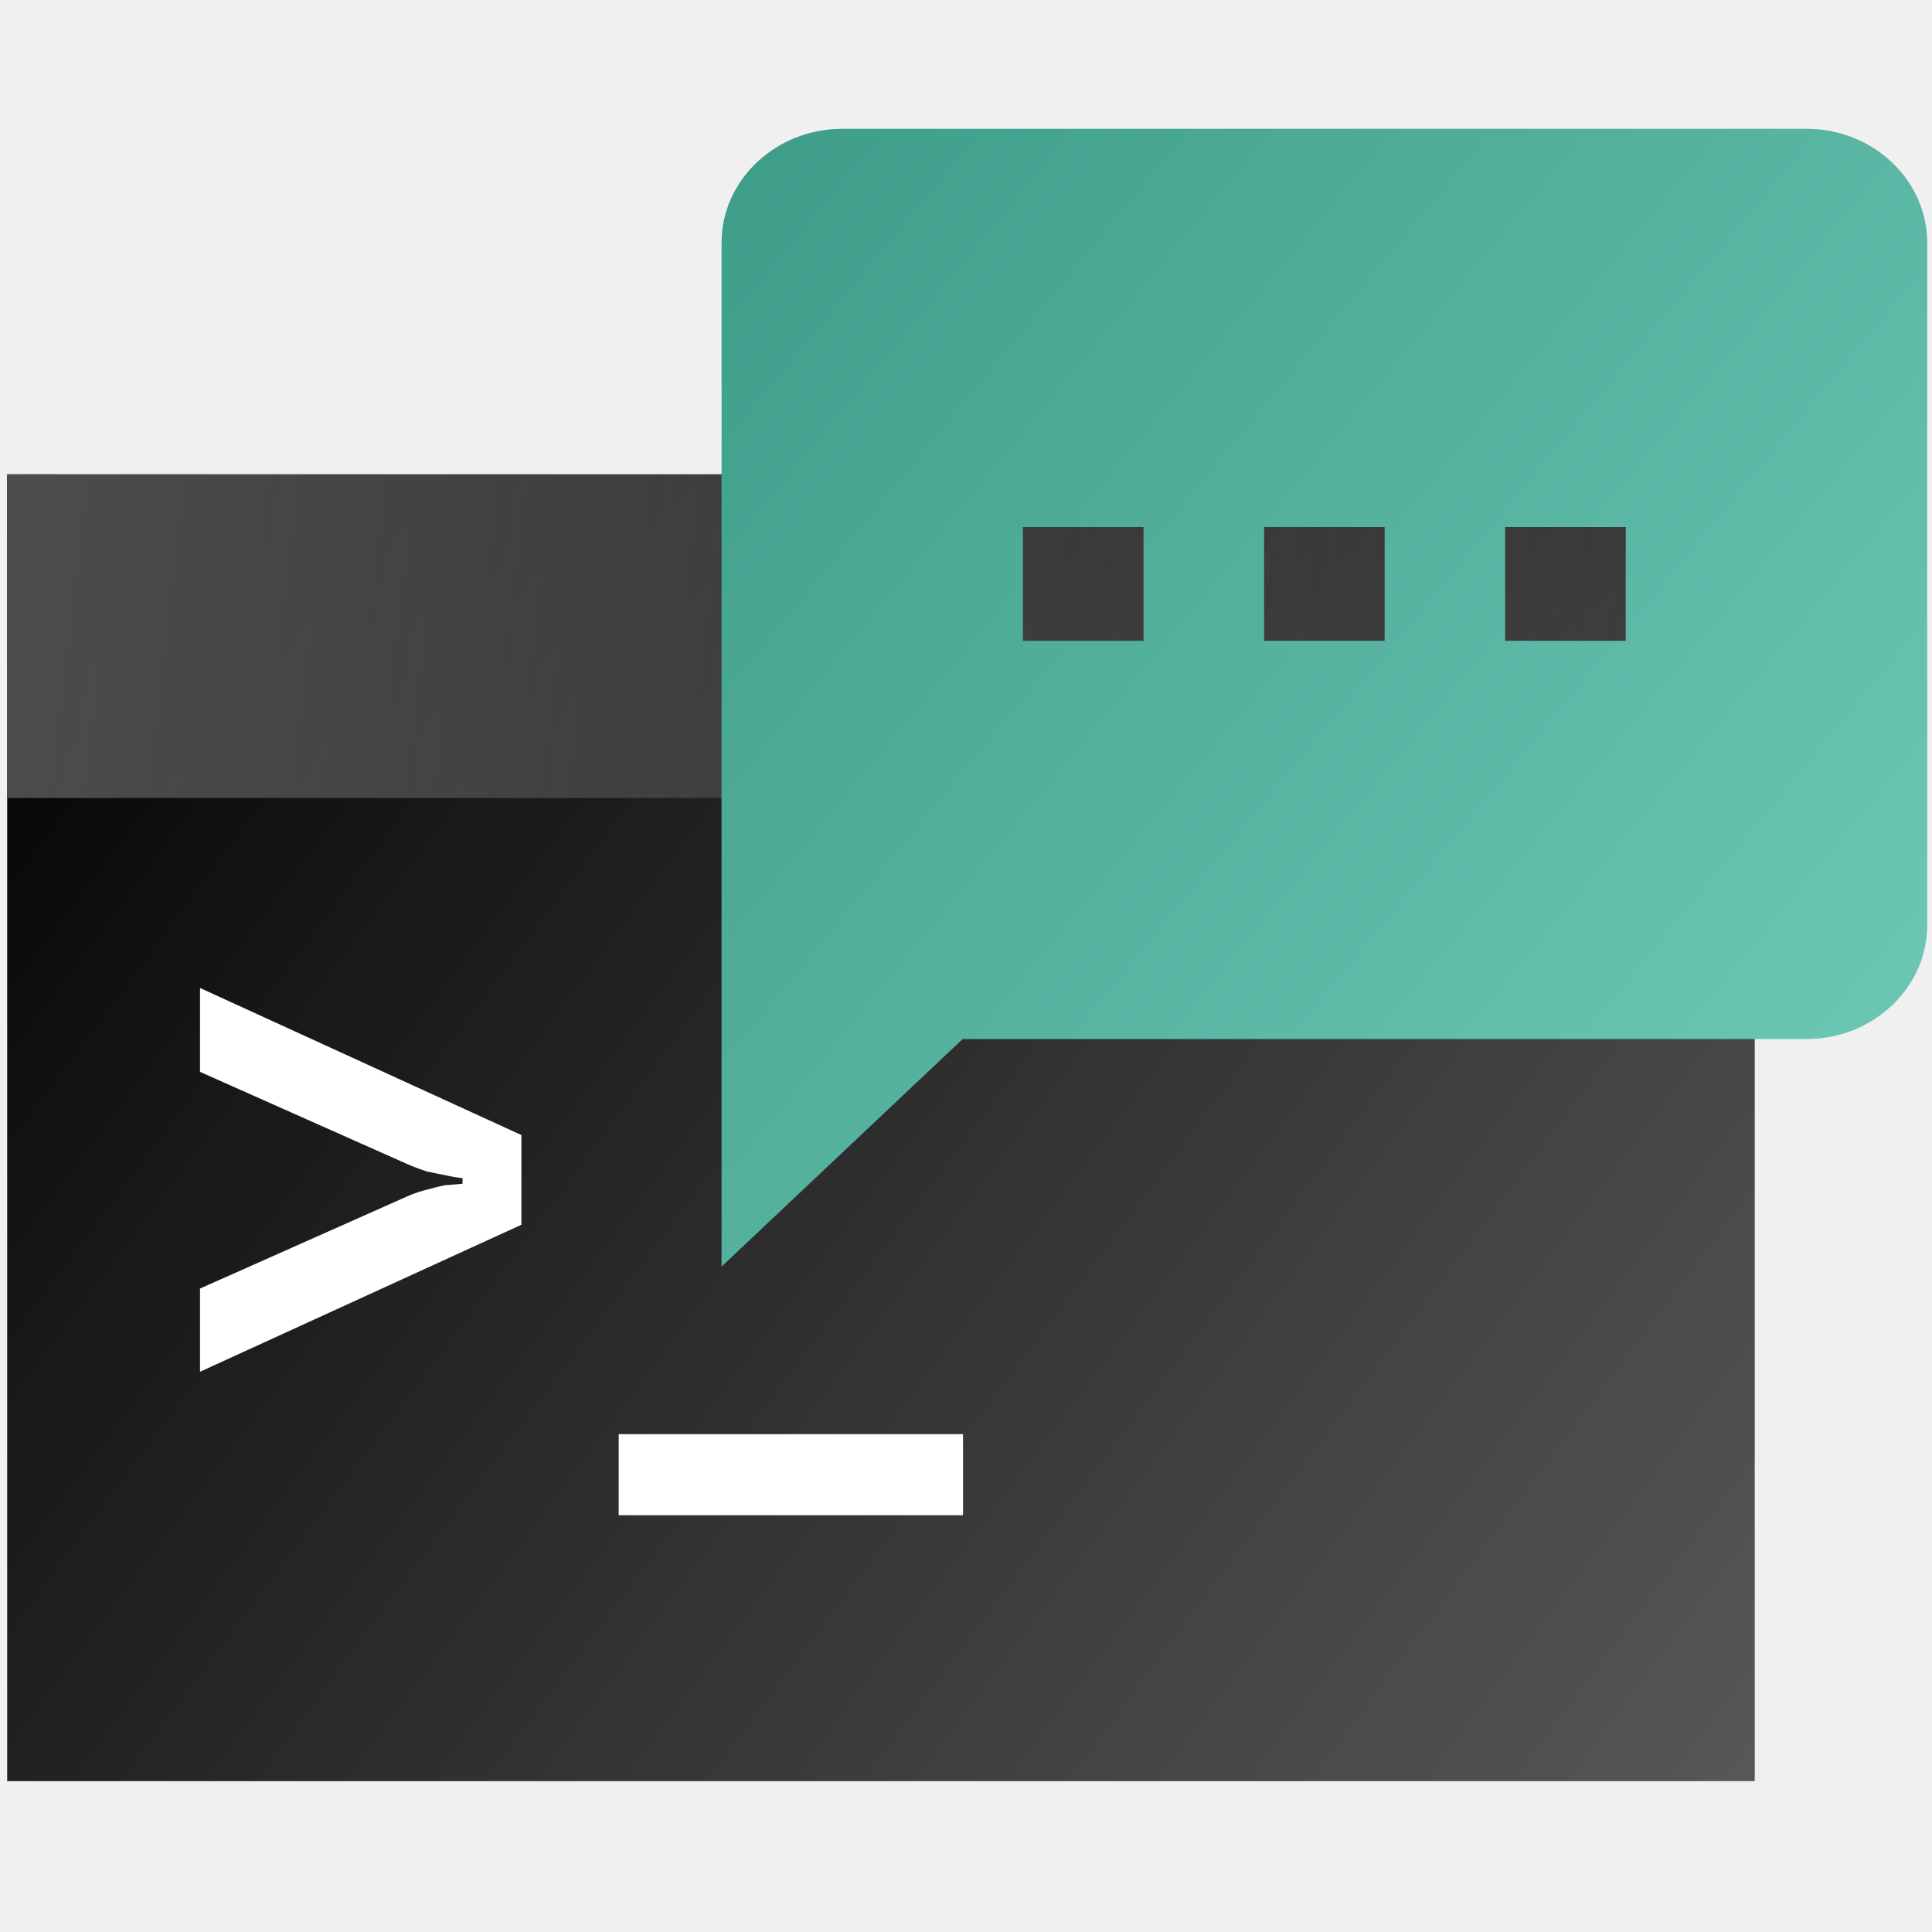
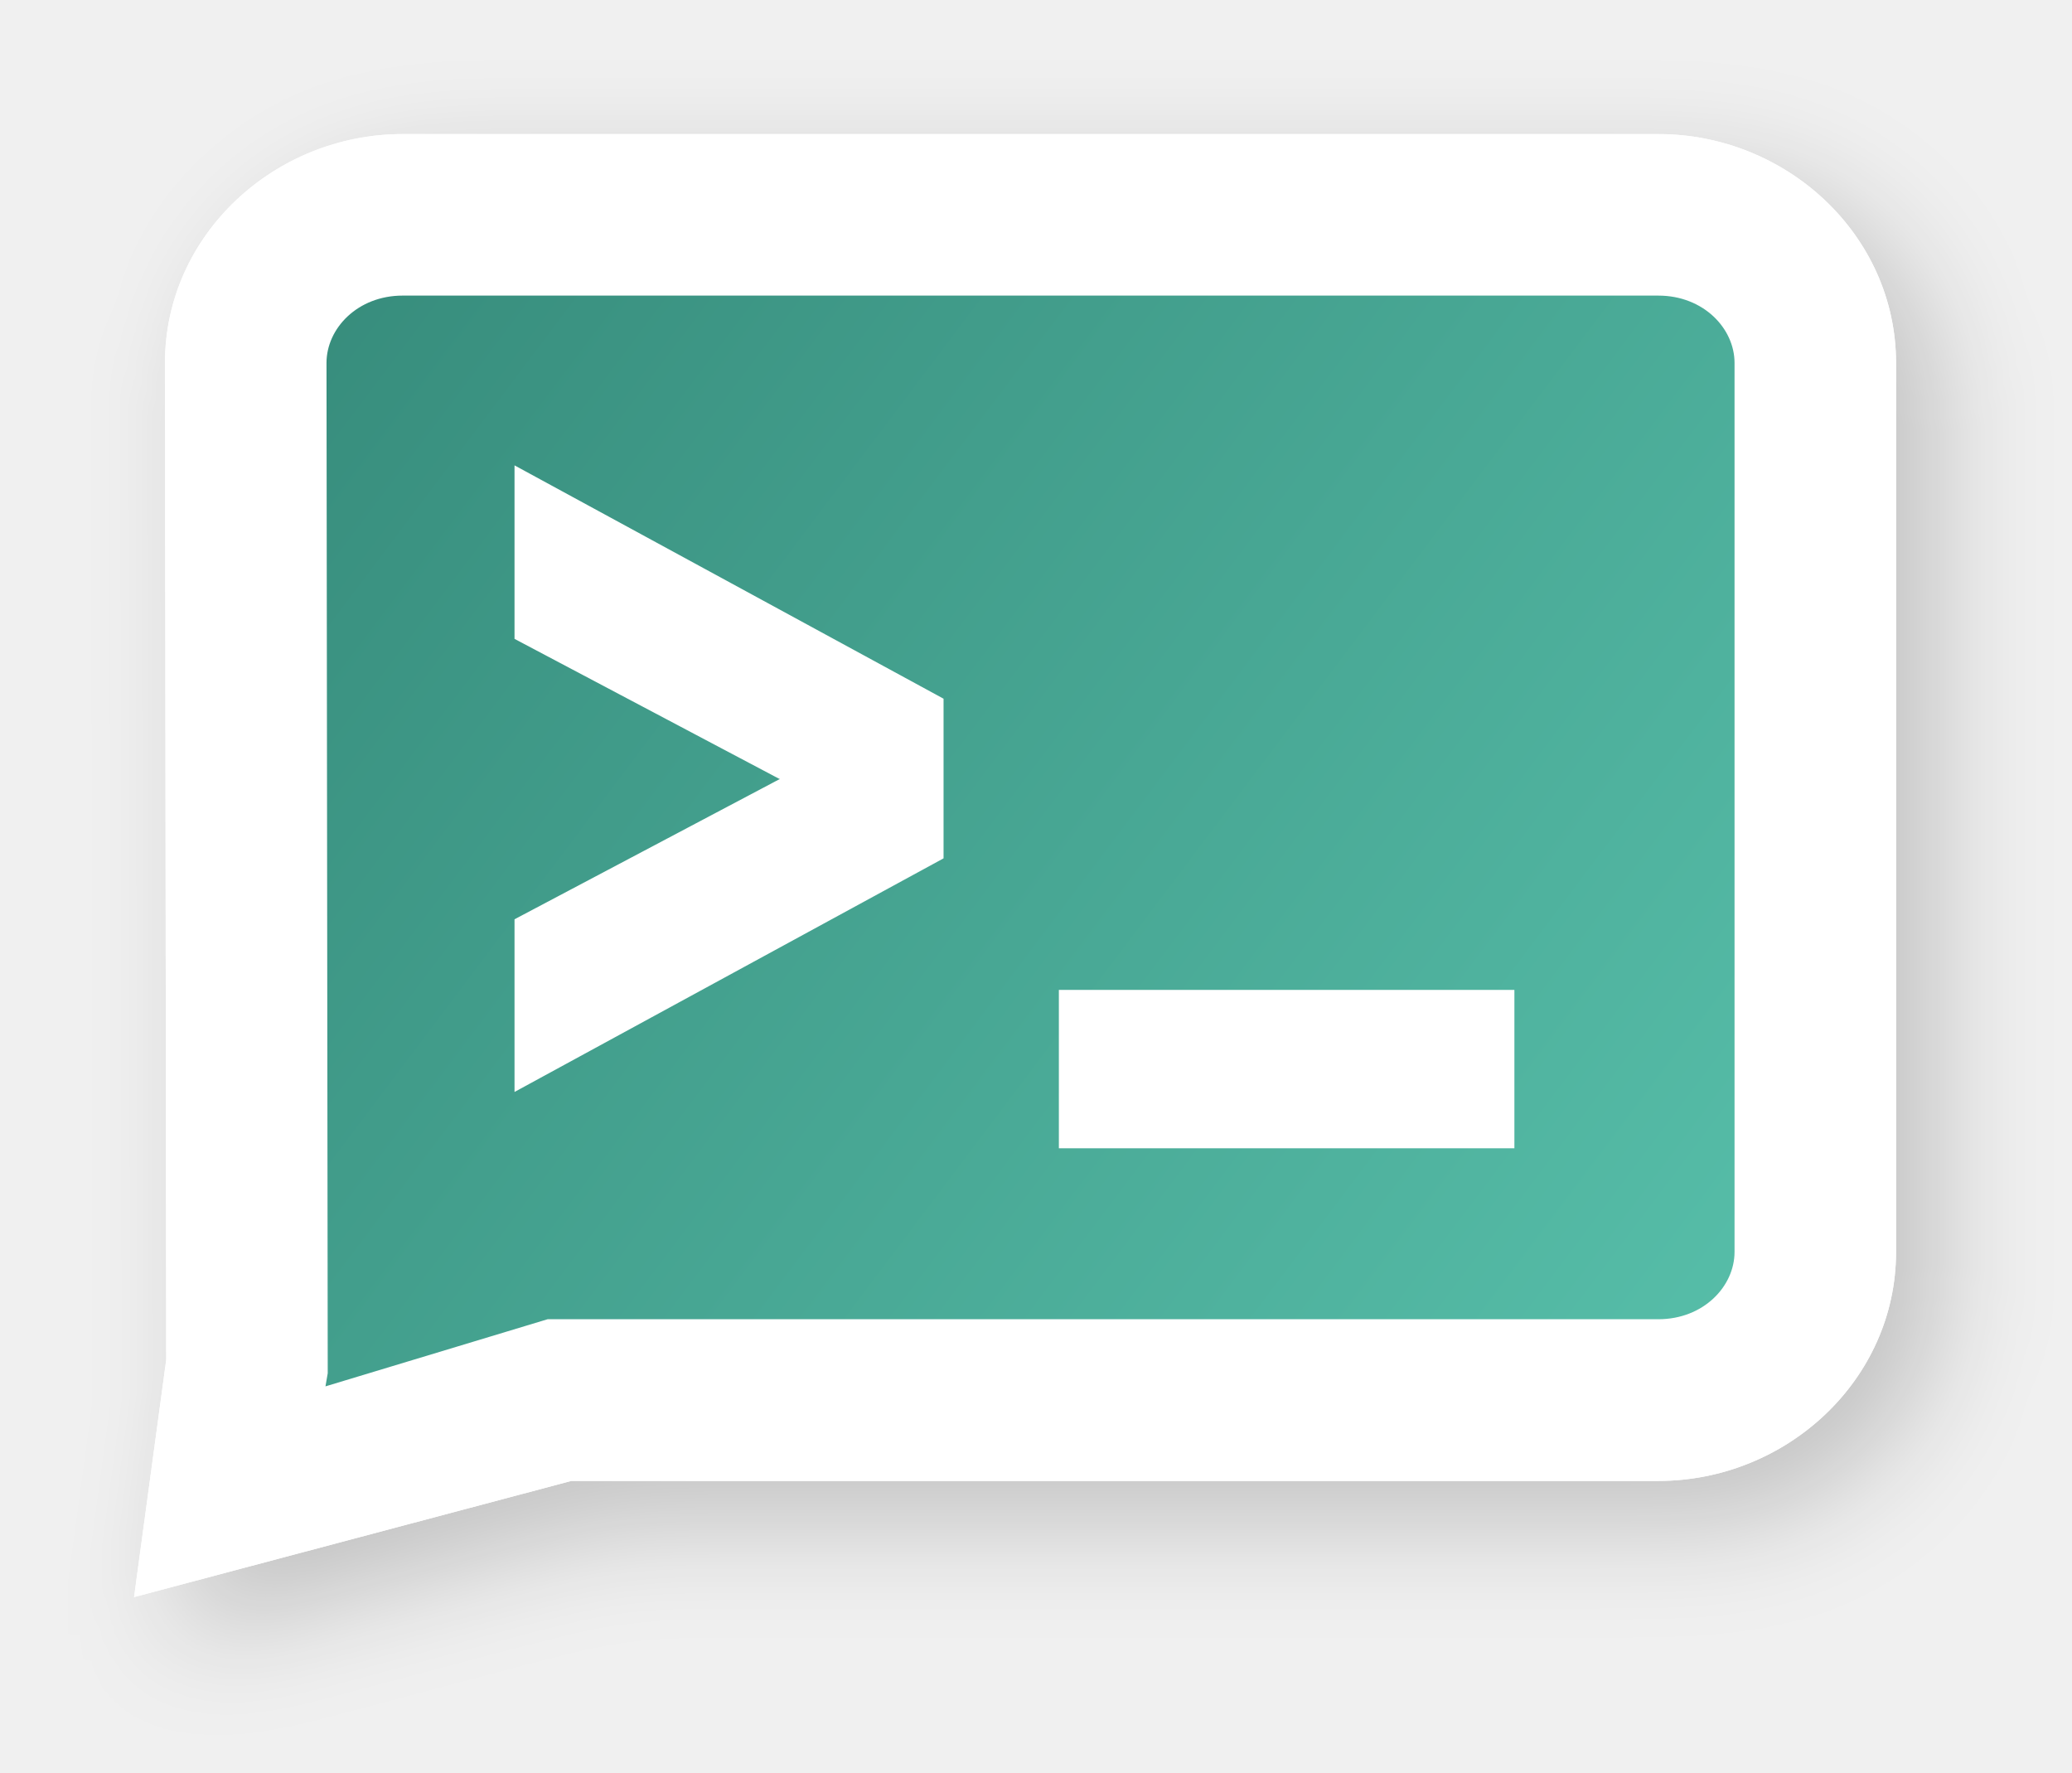
- <svg xmlns="http://www.w3.org/2000/svg" xmlns:xlink="http://www.w3.org/1999/xlink" width="150" height="150" viewBox="0 0 39.687 39.688" version="1.1" id="svg8">
+ <svg xmlns="http://www.w3.org/2000/svg" xmlns:xlink="http://www.w3.org/1999/xlink" width="39.258mm" height="33.578mm" viewBox="0 0 39.258 33.578" version="1.1" id="svg8">
  <defs id="defs2">
-     <linearGradient id="linearGradient28858">
-       <stop style="stop-color:#3d9d89;stop-opacity:1;" offset="0" id="stop28854" />
-       <stop style="stop-color:#6bc5b3;stop-opacity:1" offset="1" id="stop28856" />
+     <linearGradient id="linearGradient28858-5">
+       <stop style="stop-color:#348878;stop-opacity:1" offset="0" id="stop28854-3" />
+       <stop style="stop-color:#56bda8;stop-opacity:1" offset="1" id="stop28856-5" />
    </linearGradient>
-     <linearGradient id="linearGradient26773">
-       <stop style="stop-color:#000000;stop-opacity:1;" offset="0" id="stop26769" />
-       <stop style="stop-color:#000000;stop-opacity:0;" offset="1" id="stop26771" />
-     </linearGradient>
-     <linearGradient id="linearGradient13319">
-       <stop style="stop-color:#d3d3d3;stop-opacity:1" offset="0" id="stop13315" />
-       <stop style="stop-color:#feffff;stop-opacity:1" offset="1" id="stop13317" />
-     </linearGradient>
-     <linearGradient id="linearGradient873">
-       <stop style="stop-color:#4d4d4d;stop-opacity:1;" offset="0" id="stop869" />
-       <stop style="stop-color:#656565;stop-opacity:0" offset="1" id="stop871" />
-     </linearGradient>
-     <linearGradient id="linearGradient843">
-       <stop style="stop-color:#000000;stop-opacity:1;" offset="0" id="stop839" />
-       <stop style="stop-color:#434343;stop-opacity:0.882" offset="1" id="stop841" />
-     </linearGradient>
-     <linearGradient xlink:href="#linearGradient843" id="linearGradient845" x1="59.672" y1="101.946" x2="87.225" y2="122.55" gradientUnits="userSpaceOnUse" gradientTransform="matrix(1.302925,0,0,1.302925,-20.87803,-33.63833)" />
-     <linearGradient xlink:href="#linearGradient873" id="linearGradient875" x1="59.672" y1="101.946" x2="87.091" y2="105.099" gradientUnits="userSpaceOnUse" gradientTransform="matrix(1.310439,0,0,1.302925,-21.32638,-33.63833)" />
-     <linearGradient xlink:href="#linearGradient13319" id="linearGradient13321" x1="51.147" y1="81.516" x2="101.418" y2="131.786" gradientUnits="userSpaceOnUse" />
-     <linearGradient xlink:href="#linearGradient26773" id="linearGradient26775" x1="24.931" y1="34.461" x2="180.959" y2="190.489" gradientUnits="userSpaceOnUse" />
-     <linearGradient xlink:href="#linearGradient28858" id="linearGradient28860" x1="71.579" y1="89.347" x2="94.329" y2="108.102" gradientUnits="userSpaceOnUse" gradientTransform="translate(0.1471269,2.645833)" />
+     <linearGradient xlink:href="#linearGradient28858-5" id="linearGradient3255" x1="160.722" y1="128.533" x2="168.412" y2="134.326" gradientUnits="userSpaceOnUse" gradientTransform="matrix(3.749587,0,0,3.749587,-541.7906,-387.5985)" />
+     <filter style="color-interpolation-filters:sRGB" id="filter3958" x="-0.076" y="-0.092" width="1.176" height="1.211">
+       <feFlood flood-opacity="0.192" flood-color="rgb(0,0,0)" result="flood" id="feFlood3948" />
+       <feComposite in="flood" in2="SourceGraphic" operator="in" result="composite1" id="feComposite3950" />
+       <feGaussianBlur in="composite1" stdDeviation="4" result="blur" id="feGaussianBlur3952" />
+       <feOffset dx="3" dy="2.954" result="offset" id="feOffset3954" />
+       <feComposite in="SourceGraphic" in2="offset" operator="over" result="composite2" id="feComposite3956" />
+     </filter>
  </defs>
-   <g id="layer2" style="display:none" transform="translate(-5.57557,-7.930188)">
-     <path style="opacity:1;fill:url(#linearGradient13321);fill-opacity:1;stroke-width:0.265" d="M 51.147,81.516 H 101.418 V 131.786 H 51.147 Z" id="rect283" transform="translate(-51.14733,-81.51558)" />
+   <g id="layer5" style="display:inline" transform="translate(-5.70549,-9.86441)">
+     <path id="path3646" style="color:#000000;display:inline;fill:#ffffff;stroke:none;stroke-width:1.931;-inkscape-stroke:none;filter:url(#filter3958)" d="m 50.4,46.883 c -9.169,0 -17.023,7.215 -17.023,16.387 v 0.008 l 0.09,71.369 -2.303,16.992 31.312,-8.318 h 77.842 c 9.169,0 17.023,-7.224 17.023,-16.396 V 63.27 c 0,-9.169 -7.85,-16.382 -17.016,-16.387 h -0.008 z m 0,11.566 h 89.918 0.008 c 3.222,0.003 5.449,2.347 5.449,4.82 v 63.654 c 0,2.476 -2.232,4.82 -5.457,4.82 H 60.779 l -15.908,4.807 0.162,-0.938 -0.088,-72.344 c 0,-2.475 2.23,-4.82 5.455,-4.82 z" transform="scale(0.2645833)" />
  </g>
-   <g id="layer4" style="display:none" transform="translate(-5.57557,-7.930188)">
-     <path id="path25977" style="opacity:0.275;fill:url(#linearGradient26775);fill-opacity:1;stroke:none;stroke-width:1px;stroke-linecap:butt;stroke-linejoin:miter;stroke-opacity:1" d="m 167.268,32.443 -11.365,41.792 0.853,84.028 L 21.072,158.262 52.83,190 H 190 V 55.176 Z" transform="scale(0.2645833)" />
-   </g>
-   <g id="layer1" transform="translate(-56.7229,-89.44577)" style="display:inline">
-     <rect style="fill:url(#linearGradient845);fill-opacity:1;stroke:none;stroke-width:0.163;stroke-opacity:1" id="rect283-1" width="35.899" height="26.845" x="56.87" y="99.19" />
-     <g aria-label="&gt;_" style="font-style:normal;font-weight:normal;font-size:8.483px;line-height:1.25;font-family:sans-serif;letter-spacing:0px;word-spacing:0px;fill:#000000;fill-opacity:1;stroke:none;stroke-width:0.212" id="text320" transform="matrix(1.302925,0,0,1.302925,-20.69267,-34.51751)">
-       <path d="m 62.57,116.77 v -1.312 l 3.28,-1.459 q 0.158,-0.068 0.305,-0.102 0.158,-0.045 0.283,-0.068 0.136,-0.011 0.271,-0.023 v -0.09 q -0.136,-0.011 -0.271,-0.045 -0.124,-0.023 -0.283,-0.057 -0.147,-0.045 -0.305,-0.113 l -3.28,-1.459 v -1.323 l 5.067,2.319 v 1.414 z" style="font-style:normal;font-variant:normal;font-weight:bold;font-stretch:normal;font-size:11.31px;font-family:'JetBrains Mono';-inkscape-font-specification:'JetBrains Mono, Bold';font-variant-ligatures:normal;font-variant-caps:normal;font-variant-numeric:normal;font-feature-settings:normal;text-align:start;writing-mode:lr-tb;text-anchor:start;fill:#ffffff;stroke-width:0.212" id="path1011" />
-       <path d="m 69.171,117.754 h 5.429 v 1.278 H 69.171 Z" style="font-style:normal;font-variant:normal;font-weight:bold;font-stretch:normal;font-size:11.31px;font-family:'JetBrains Mono';-inkscape-font-specification:'JetBrains Mono, Bold';font-variant-ligatures:normal;font-variant-caps:normal;font-variant-numeric:normal;font-feature-settings:normal;text-align:start;writing-mode:lr-tb;text-anchor:start;fill:#ffffff;stroke-width:0.212" id="path1013" />
+   <g id="layer1" transform="translate(-56.85282,-91.37999)" style="display:inline">
+     <path style="color:#000000;fill:url(#linearGradient3255);stroke:none;stroke-width:2.496;-inkscape-stroke:none" d="M 88.201,95.309 H 64.919 c -1.601,0 -2.91,1.236 -2.91,2.747 l 0.022,18.602 -0.435,2.506 6.232,-1.881 h 20.372 c 1.601,0 2.91,-1.236 2.91,-2.747 V 98.055 c 0,-1.511 -1.31,-2.747 -2.91,-2.747 z" id="path7368" />
+     <path id="path2498" style="color:#000000;fill:#ffffff;stroke:none;stroke-width:1.931;-inkscape-stroke:none" d="m 50.4,46.883 c -9.169,0 -17.023,7.215 -17.023,16.387 v 0.008 l 0.09,71.369 -2.303,16.992 31.312,-8.318 h 77.842 c 9.169,0 17.023,-7.224 17.023,-16.396 V 63.27 c 0,-9.169 -7.85,-16.382 -17.016,-16.387 h -0.008 z m 0,11.566 h 89.918 0.008 c 3.222,0.003 5.449,2.347 5.449,4.82 v 63.654 c 0,2.476 -2.232,4.82 -5.457,4.82 H 60.779 l -15.908,4.807 0.162,-0.938 -0.088,-72.344 c 0,-2.475 2.23,-4.82 5.455,-4.82 z" transform="matrix(0.2645833,0,0,0.2645833,51.14733,81.51558)" />
+     <g id="path1011-6-2" transform="matrix(1.45366,0,0,1.728146,-23.97473,-90.43716)" style="font-size:8.483px;font-family:sans-serif;letter-spacing:0px;word-spacing:0px;fill:#000000;stroke:none;stroke-width:0.525">
+       <path style="color:#000000;-inkscape-font-specification:'JetBrains Mono, Bold';fill:#ffffff;stroke:none;-inkscape-stroke:none" d="m 62.57,116.77 v -1.312 l 3.28,-1.459 q 0.158,-0.068 0.305,-0.102 0.158,-0.045 0.283,-0.068 0.136,-0.011 0.271,-0.023 v -0.09 q -0.136,-0.011 -0.271,-0.045 -0.124,-0.023 -0.283,-0.057 -0.147,-0.045 -0.305,-0.113 l -3.28,-1.459 v -1.323 l 5.067,2.319 v 1.414 z" id="path7553" />
+       <path style="color:#000000;-inkscape-font-specification:'JetBrains Mono, Bold';fill:#ffffff;stroke:none;-inkscape-stroke:none" d="m 62.309,110.311 v 1.902 l 3.438,1.529 c 0.007,0.003 0.014,0.005 0.021,0.008 -0.007,0.003 -0.014,0.005 -0.021,0.008 l -3.438,1.529 v 1.893 l 0.371,-0.17 5.221,-2.391 v -1.75 z m 0.525,0.816 4.541,2.08 v 1.076 l -4.541,2.078 v -0.732 l 3.119,-1.389 0.004,-0.002 c 0.091,-0.039 0.178,-0.068 0.258,-0.086 h 0.006 l 0.008,-0.002 c 0.095,-0.027 0.176,-0.047 0.246,-0.061 l 0.498,-0.041 v -0.574 l -0.24,-0.019 c -0.076,-0.006 -0.153,-0.02 -0.23,-0.039 l -0.008,-0.002 -0.008,-0.002 c -0.076,-0.014 -0.166,-0.032 -0.264,-0.053 -0.084,-0.026 -0.173,-0.058 -0.266,-0.098 l -0.004,-0.002 -3.119,-1.389 z" id="path7555" />
    </g>
-     <rect style="fill:url(#linearGradient875);fill-opacity:1;stroke-width:0.082" id="rect283-1-9" width="36.106" height="6.648" x="56.87" y="99.19" />
-     <path style="fill:url(#linearGradient28860);fill-opacity:1;stroke-width:1.203" d="M 93.835,92.092 H 74.022 c -1.362,0 -2.477,1.052 -2.477,2.337 v 21.036 l 4.953,-4.675 h 17.337 c 1.362,0 2.477,-1.052 2.477,-2.337 V 94.429 c 0,-1.286 -1.114,-2.337 -2.477,-2.337 z M 80.213,102.61 h -2.477 v -2.337 h 2.477 z m 4.953,0 h -2.477 v -2.337 h 2.477 z m 4.953,0 h -2.477 v -2.337 h 2.477 z" id="path403" />
-   </g>
-   <g id="layer3" style="display:none" transform="translate(-5.57557,-7.930188)">
-     <path id="path18850" style="display:inline;fill:#ffffff;fill-opacity:1;stroke-width:0.265" d="M 1e-6,-3e-6 V 50.271 H 22.272 A 25.22,25.22 0 0 1 0.009,25.242 25.22,25.22 0 0 1 25.229,0.021 25.22,25.22 0 0 1 50.271,22.262 V -3e-6 Z M 50.271,28.087 A 25.22,25.22 0 0 1 28.186,50.271 h 22.084 z" />
+     <g id="g1224" transform="matrix(1.449353,0,0,1.664143,-22.95696,-85.38997)" style="font-size:8.483px;font-family:sans-serif;letter-spacing:0px;word-spacing:0px;fill:#000000;stroke:none;stroke-width:0.525">
+       <path style="color:#000000;-inkscape-font-specification:'JetBrains Mono, Bold';fill:#ffffff;stroke:none;-inkscape-stroke:none" d="m 69.171,117.754 h 5.429 v 1.278 H 69.171 Z" id="path1220" />
+       <path style="color:#000000;-inkscape-font-specification:'JetBrains Mono, Bold';fill:#ffffff;stroke:none;-inkscape-stroke:none" d="m 68.908,117.492 v 0.262 1.541 h 5.955 v -1.803 z m 0.525,0.523 h 4.904 v 0.754 h -4.904 z" id="path1222" />
+     </g>
  </g>
</svg>
